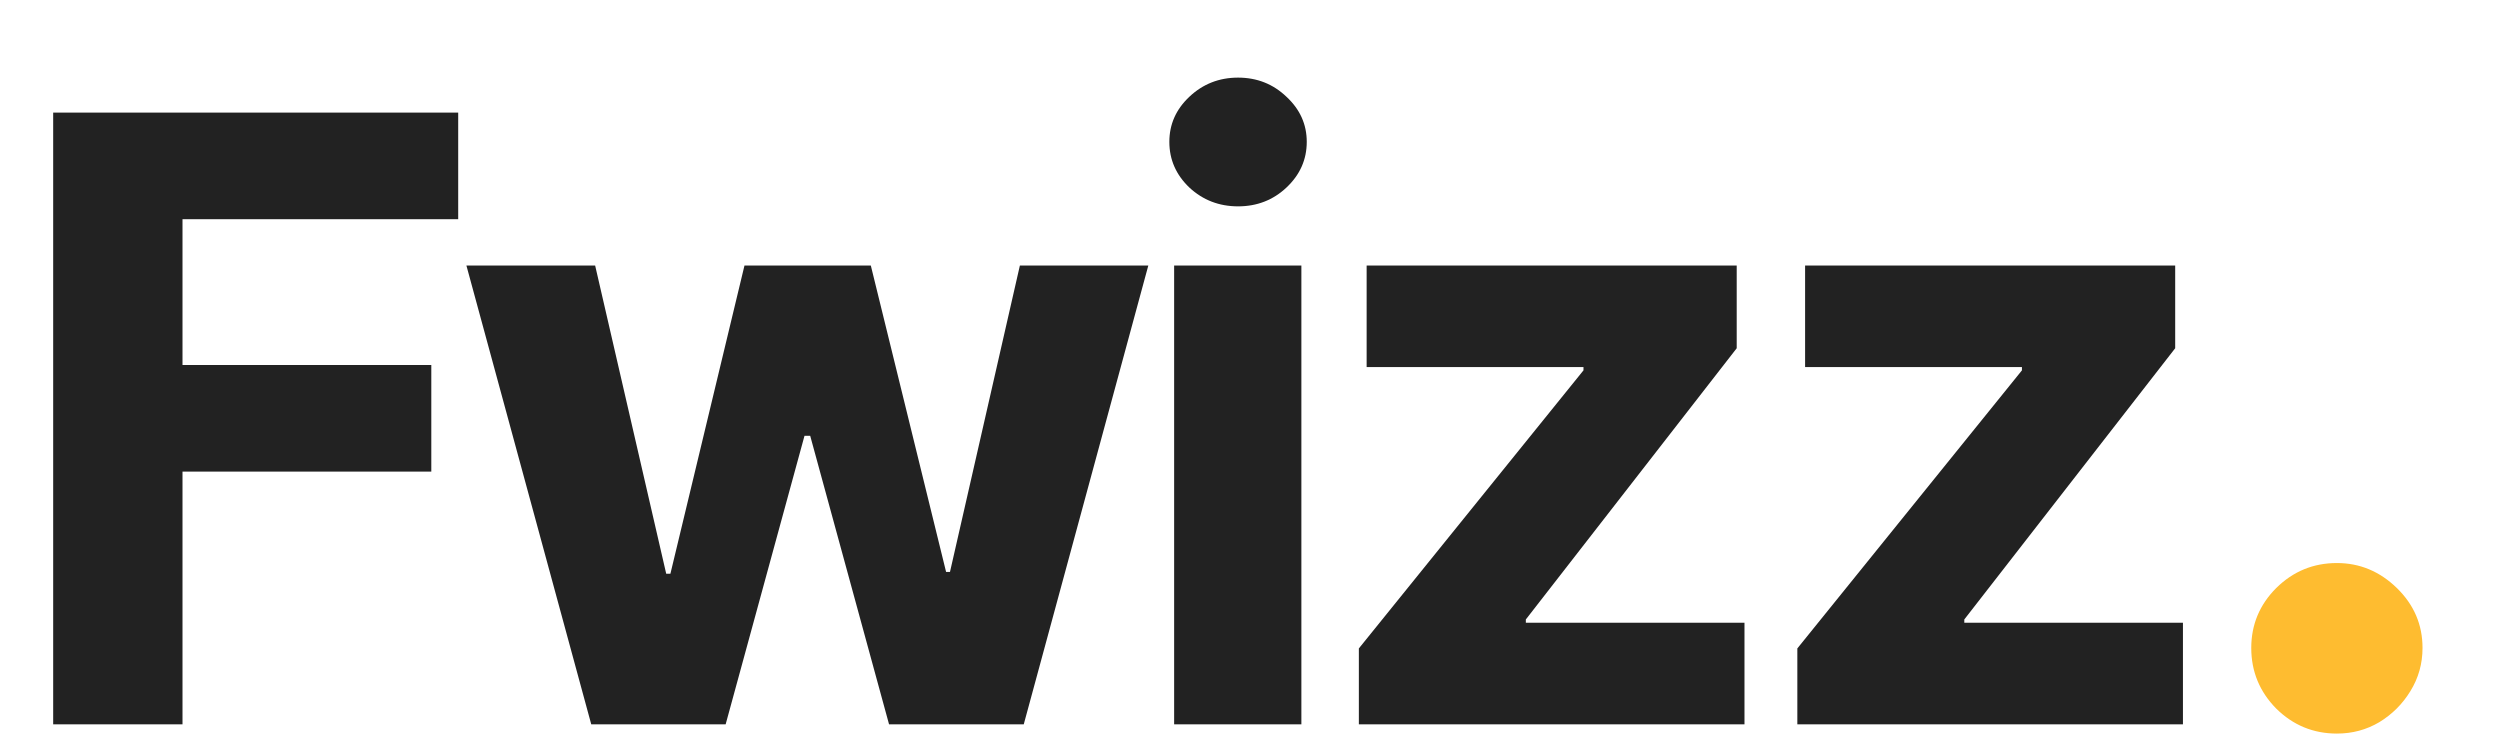
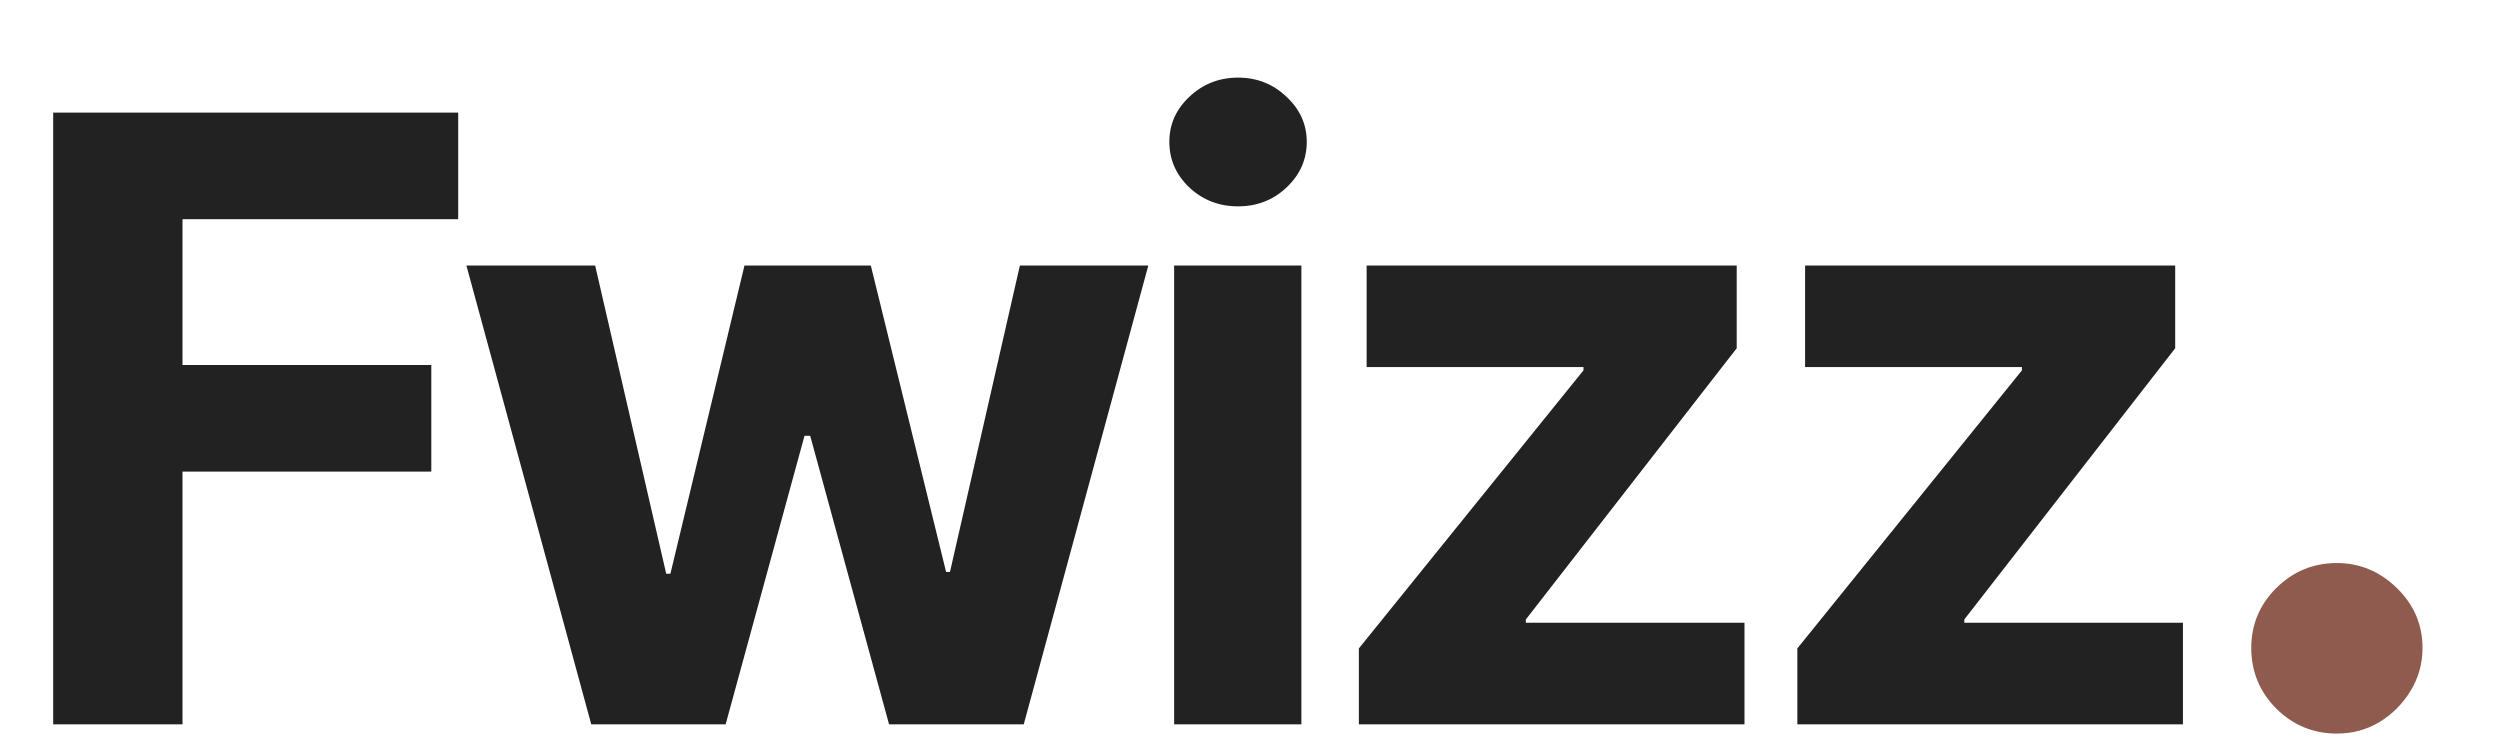
<svg xmlns="http://www.w3.org/2000/svg" width="107" height="32" viewBox="0 0 107 32" fill="none">
  <path d="M2.276 31V4.818H19.611V9.382H7.811V15.621H18.46V20.185H7.811V31H2.276ZM25.305 31L19.962 11.364H25.472L28.514 24.557H28.693L31.864 11.364H37.271L40.493 24.48H40.659L43.651 11.364H49.148L43.817 31H38.051L34.676 18.651H34.433L31.058 31H25.305ZM50.253 31V11.364H55.699V31H50.253ZM52.989 8.832C52.179 8.832 51.484 8.564 50.905 8.027C50.334 7.482 50.048 6.83 50.048 6.071C50.048 5.321 50.334 4.678 50.905 4.141C51.484 3.595 52.179 3.322 52.989 3.322C53.798 3.322 54.489 3.595 55.06 4.141C55.639 4.678 55.929 5.321 55.929 6.071C55.929 6.83 55.639 7.482 55.06 8.027C54.489 8.564 53.798 8.832 52.989 8.832ZM58.159 31V27.753L67.773 15.851V15.71H58.492V11.364H74.331V14.905L65.306 26.513V26.653H74.664V31H58.159ZM76.926 31V27.753L86.539 15.851V15.71H77.258V11.364H93.098V14.905L84.072 26.513V26.653H93.43V31H76.926Z" fill="#222222" />
-   <path d="M100.019 31.397C99.011 31.397 98.146 31.041 97.423 30.328C96.711 29.605 96.354 28.74 96.354 27.732C96.354 26.735 96.711 25.88 97.423 25.167C98.146 24.454 99.011 24.098 100.019 24.098C100.996 24.098 101.852 24.454 102.585 25.167C103.317 25.88 103.684 26.735 103.684 27.732C103.684 28.404 103.511 29.02 103.165 29.58C102.829 30.13 102.386 30.572 101.836 30.908C101.287 31.234 100.681 31.397 100.019 31.397Z" fill="#FEBC30" />
+   <path d="M100.019 31.397C99.011 31.397 98.146 31.041 97.423 30.328C96.711 29.605 96.354 28.74 96.354 27.732C96.354 26.735 96.711 25.88 97.423 25.167C98.146 24.454 99.011 24.098 100.019 24.098C100.996 24.098 101.852 24.454 102.585 25.167C103.317 25.88 103.684 26.735 103.684 27.732C103.684 28.404 103.511 29.02 103.165 29.58C102.829 30.13 102.386 30.572 101.836 30.908C101.287 31.234 100.681 31.397 100.019 31.397Z" fill="#8f5b4f" />
</svg>
